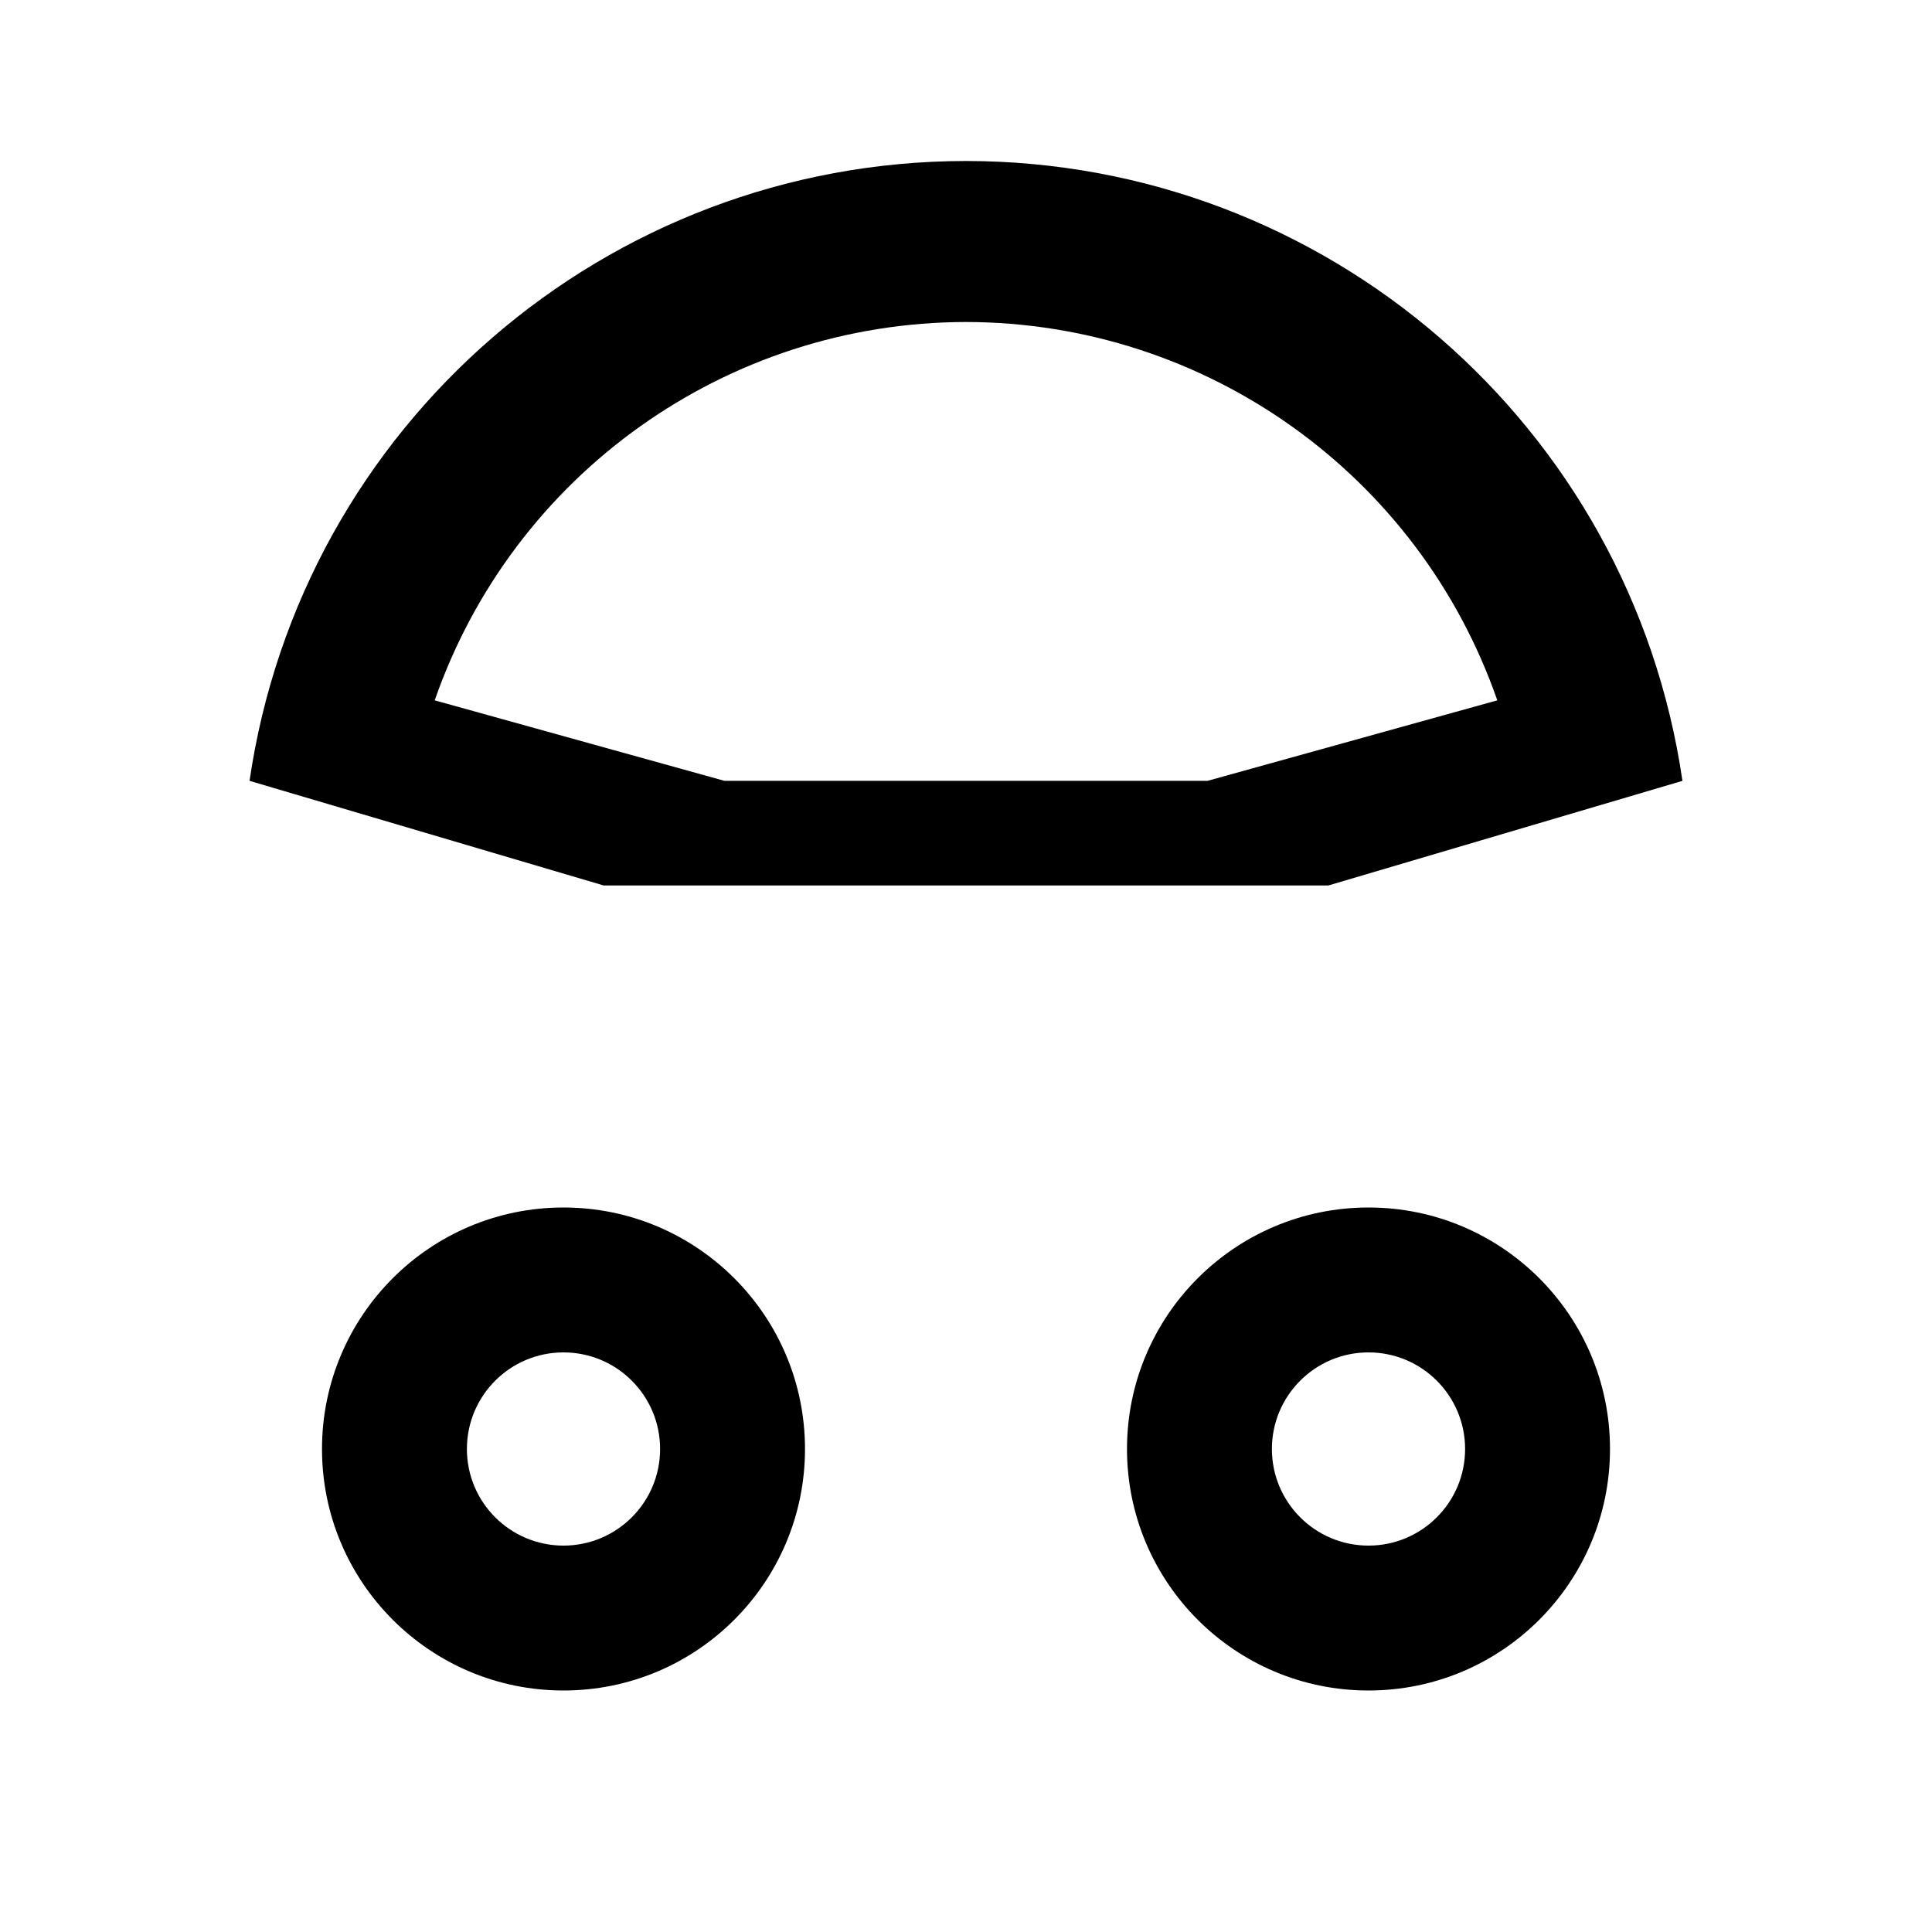
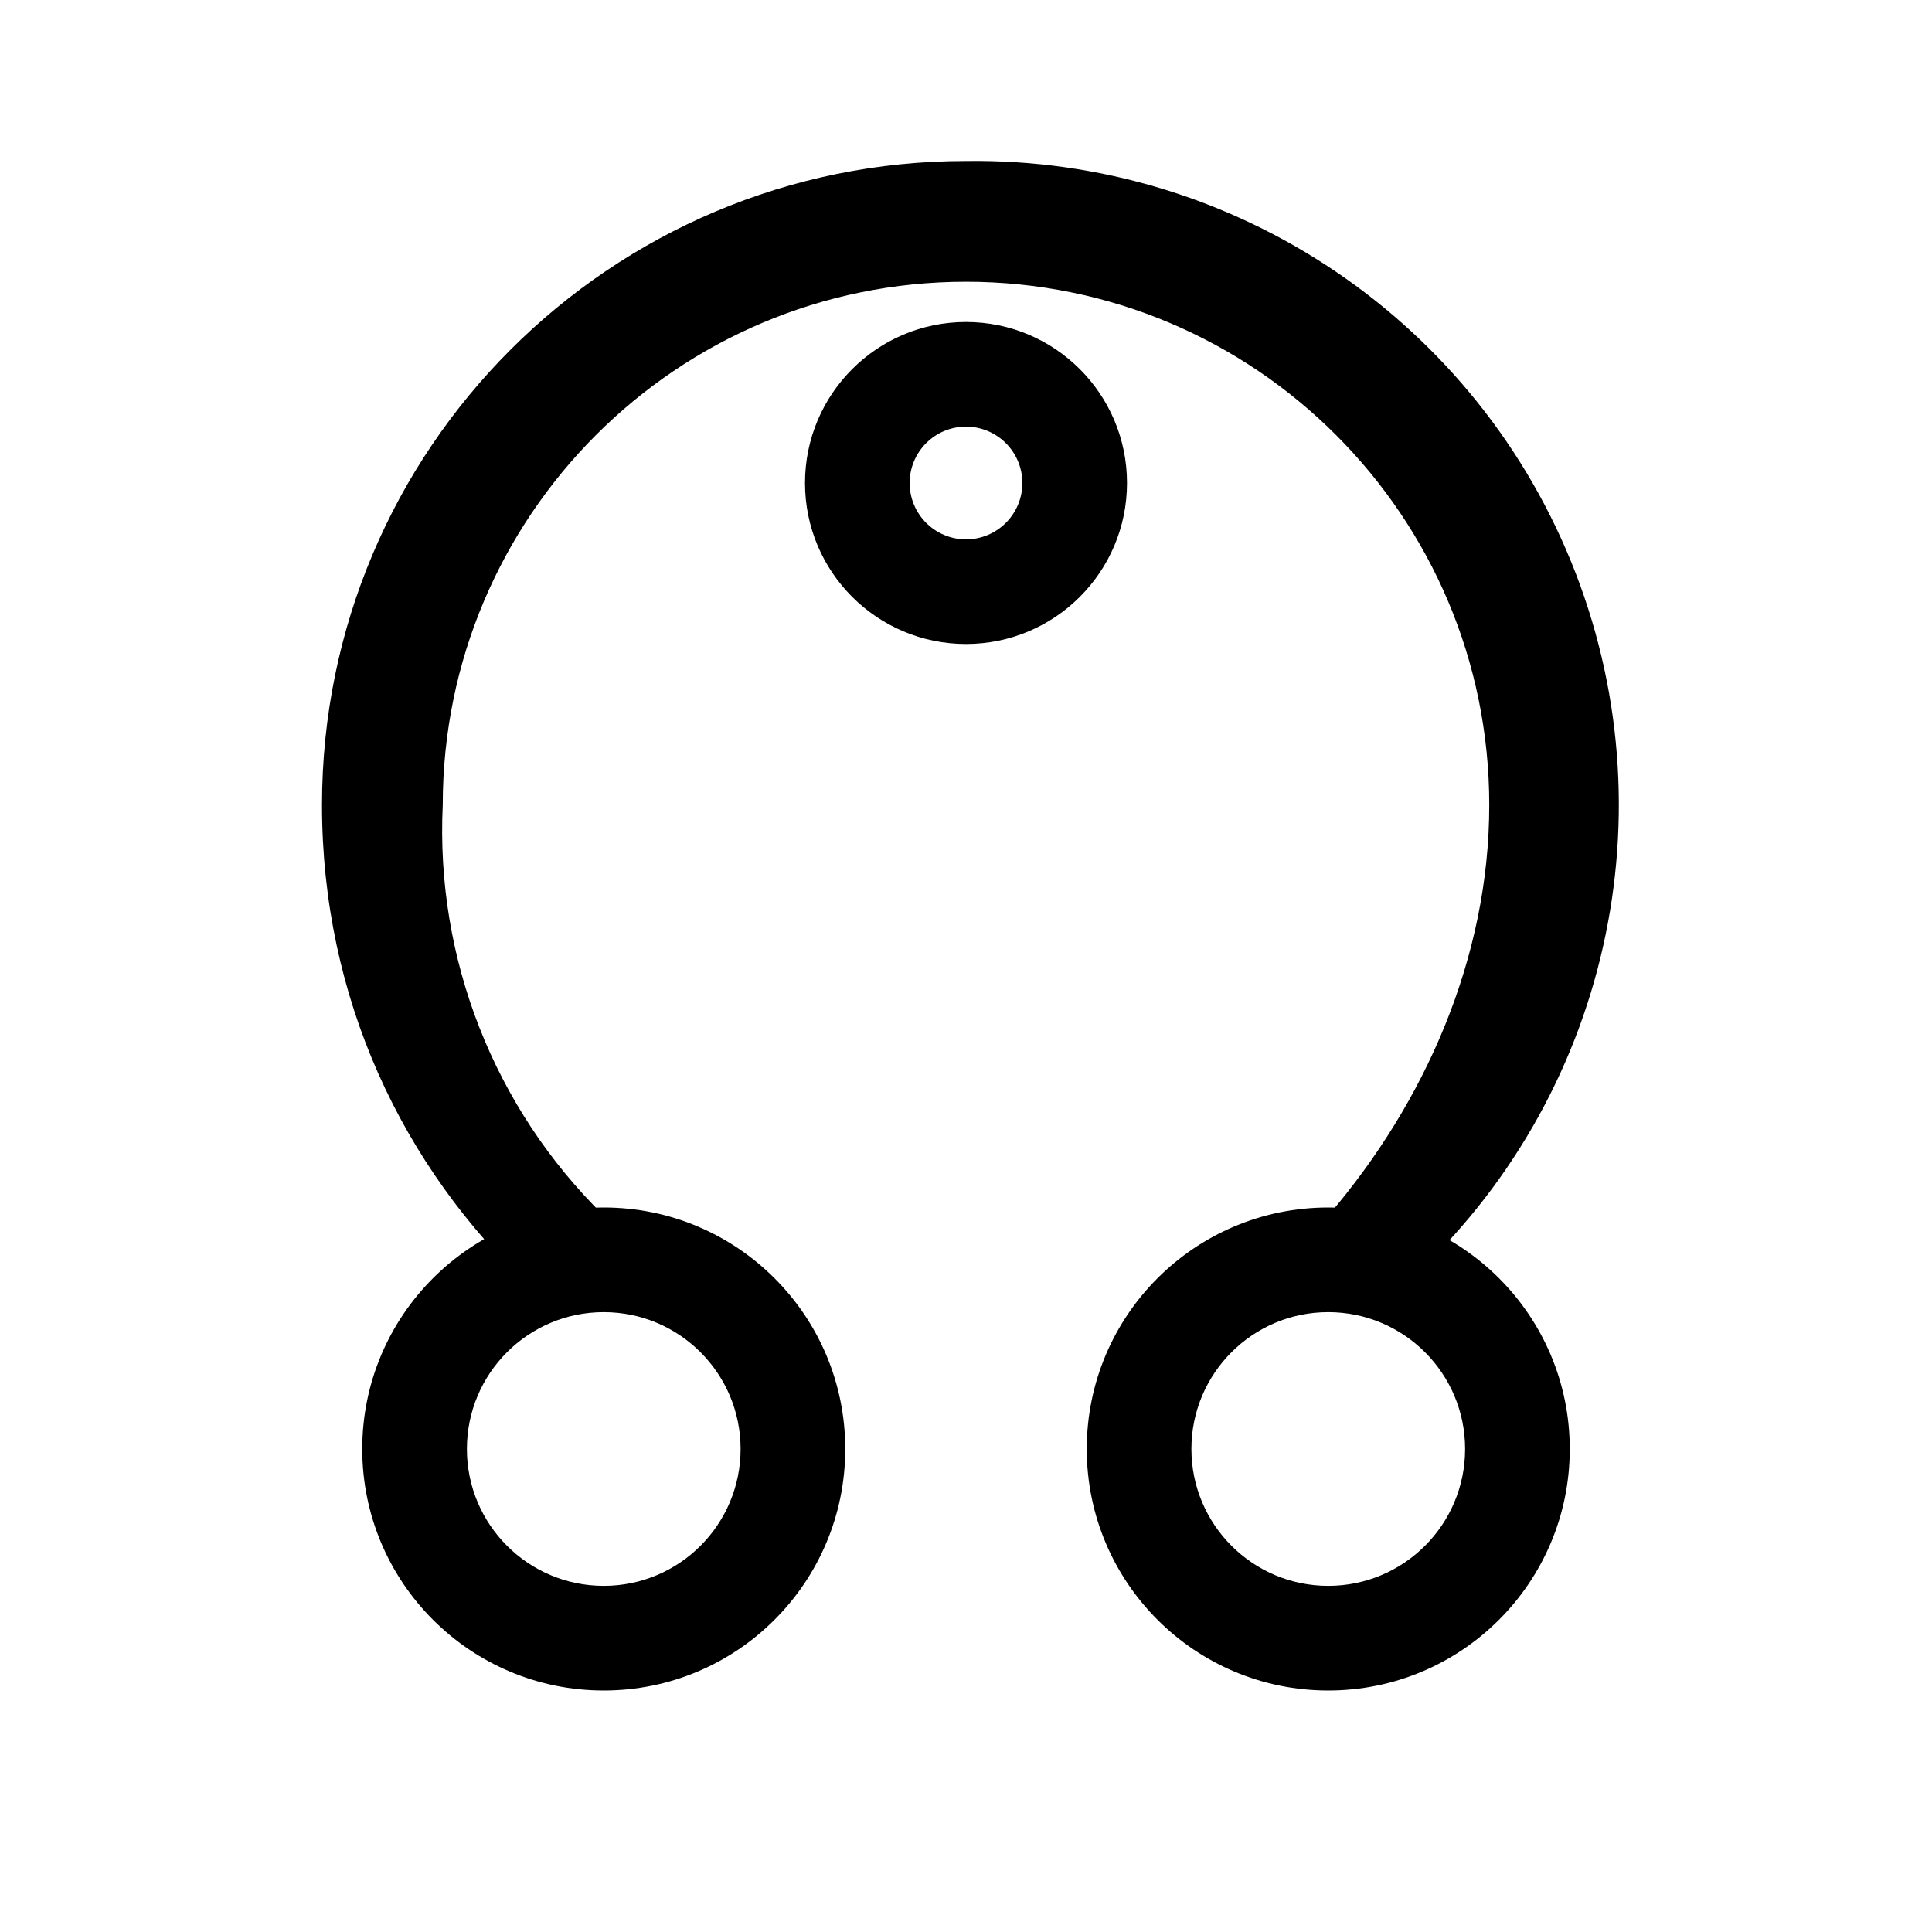
<svg xmlns="http://www.w3.org/2000/svg" viewBox="0 0 24 24" fill="currentColor">
-   <path d="M12 2a9 9 0 0 0-8.9 7.7L7.5 11h9l4.4-1.3A9 9 0 0 0 12 2zm0 2a7 7 0 0 1 6.6 4.7L15 9.7H9L5.4 8.7A7 7 0 0 1 12 4zm-5 11a3 3 0 1 0 0 6 3 3 0 0 0 0-6zm0 1.8a1.2 1.2 0 1 1 0 2.4 1.2 1.2 0 0 1 0-2.4zm10-1.8a3 3 0 1 0 0 6 3 3 0 0 0 0-6zm0 1.8a1.2 1.2 0 1 1 0 2.4 1.2 1.2 0 0 1 0-2.4z" />
+   <path d="M12 2a8 8 0 0 0-8 8c0 2.4 1 4.5 2.6 6l.9-.9A6.7 6.7 0 0 1 5.5 10a6.5 6.5 0 0 1 13 0c0 1.9-.8 3.7-2 5.1l.9.9A8 8 0 0 0 12 2zm0 2a2 2 0 1 0 0 4 2 2 0 0 0 0-4zm0 1.3a.7.7 0 1 1-.7.7.7.7 0 0 1 .7-.7zM7.5 15a3 3 0 1 0 0 6 3 3 0 0 0 0-6zm0 1.3a1.7 1.7 0 1 1-1.7 1.7 1.7 1.7 0 0 1 1.7-1.7zm9-1.3a3 3 0 1 0 0 6 3 3 0 0 0 0-6zm0 1.3a1.7 1.7 0 1 1-1.7 1.7 1.7 1.7 0 0 1 1.7-1.7z" />
</svg>
